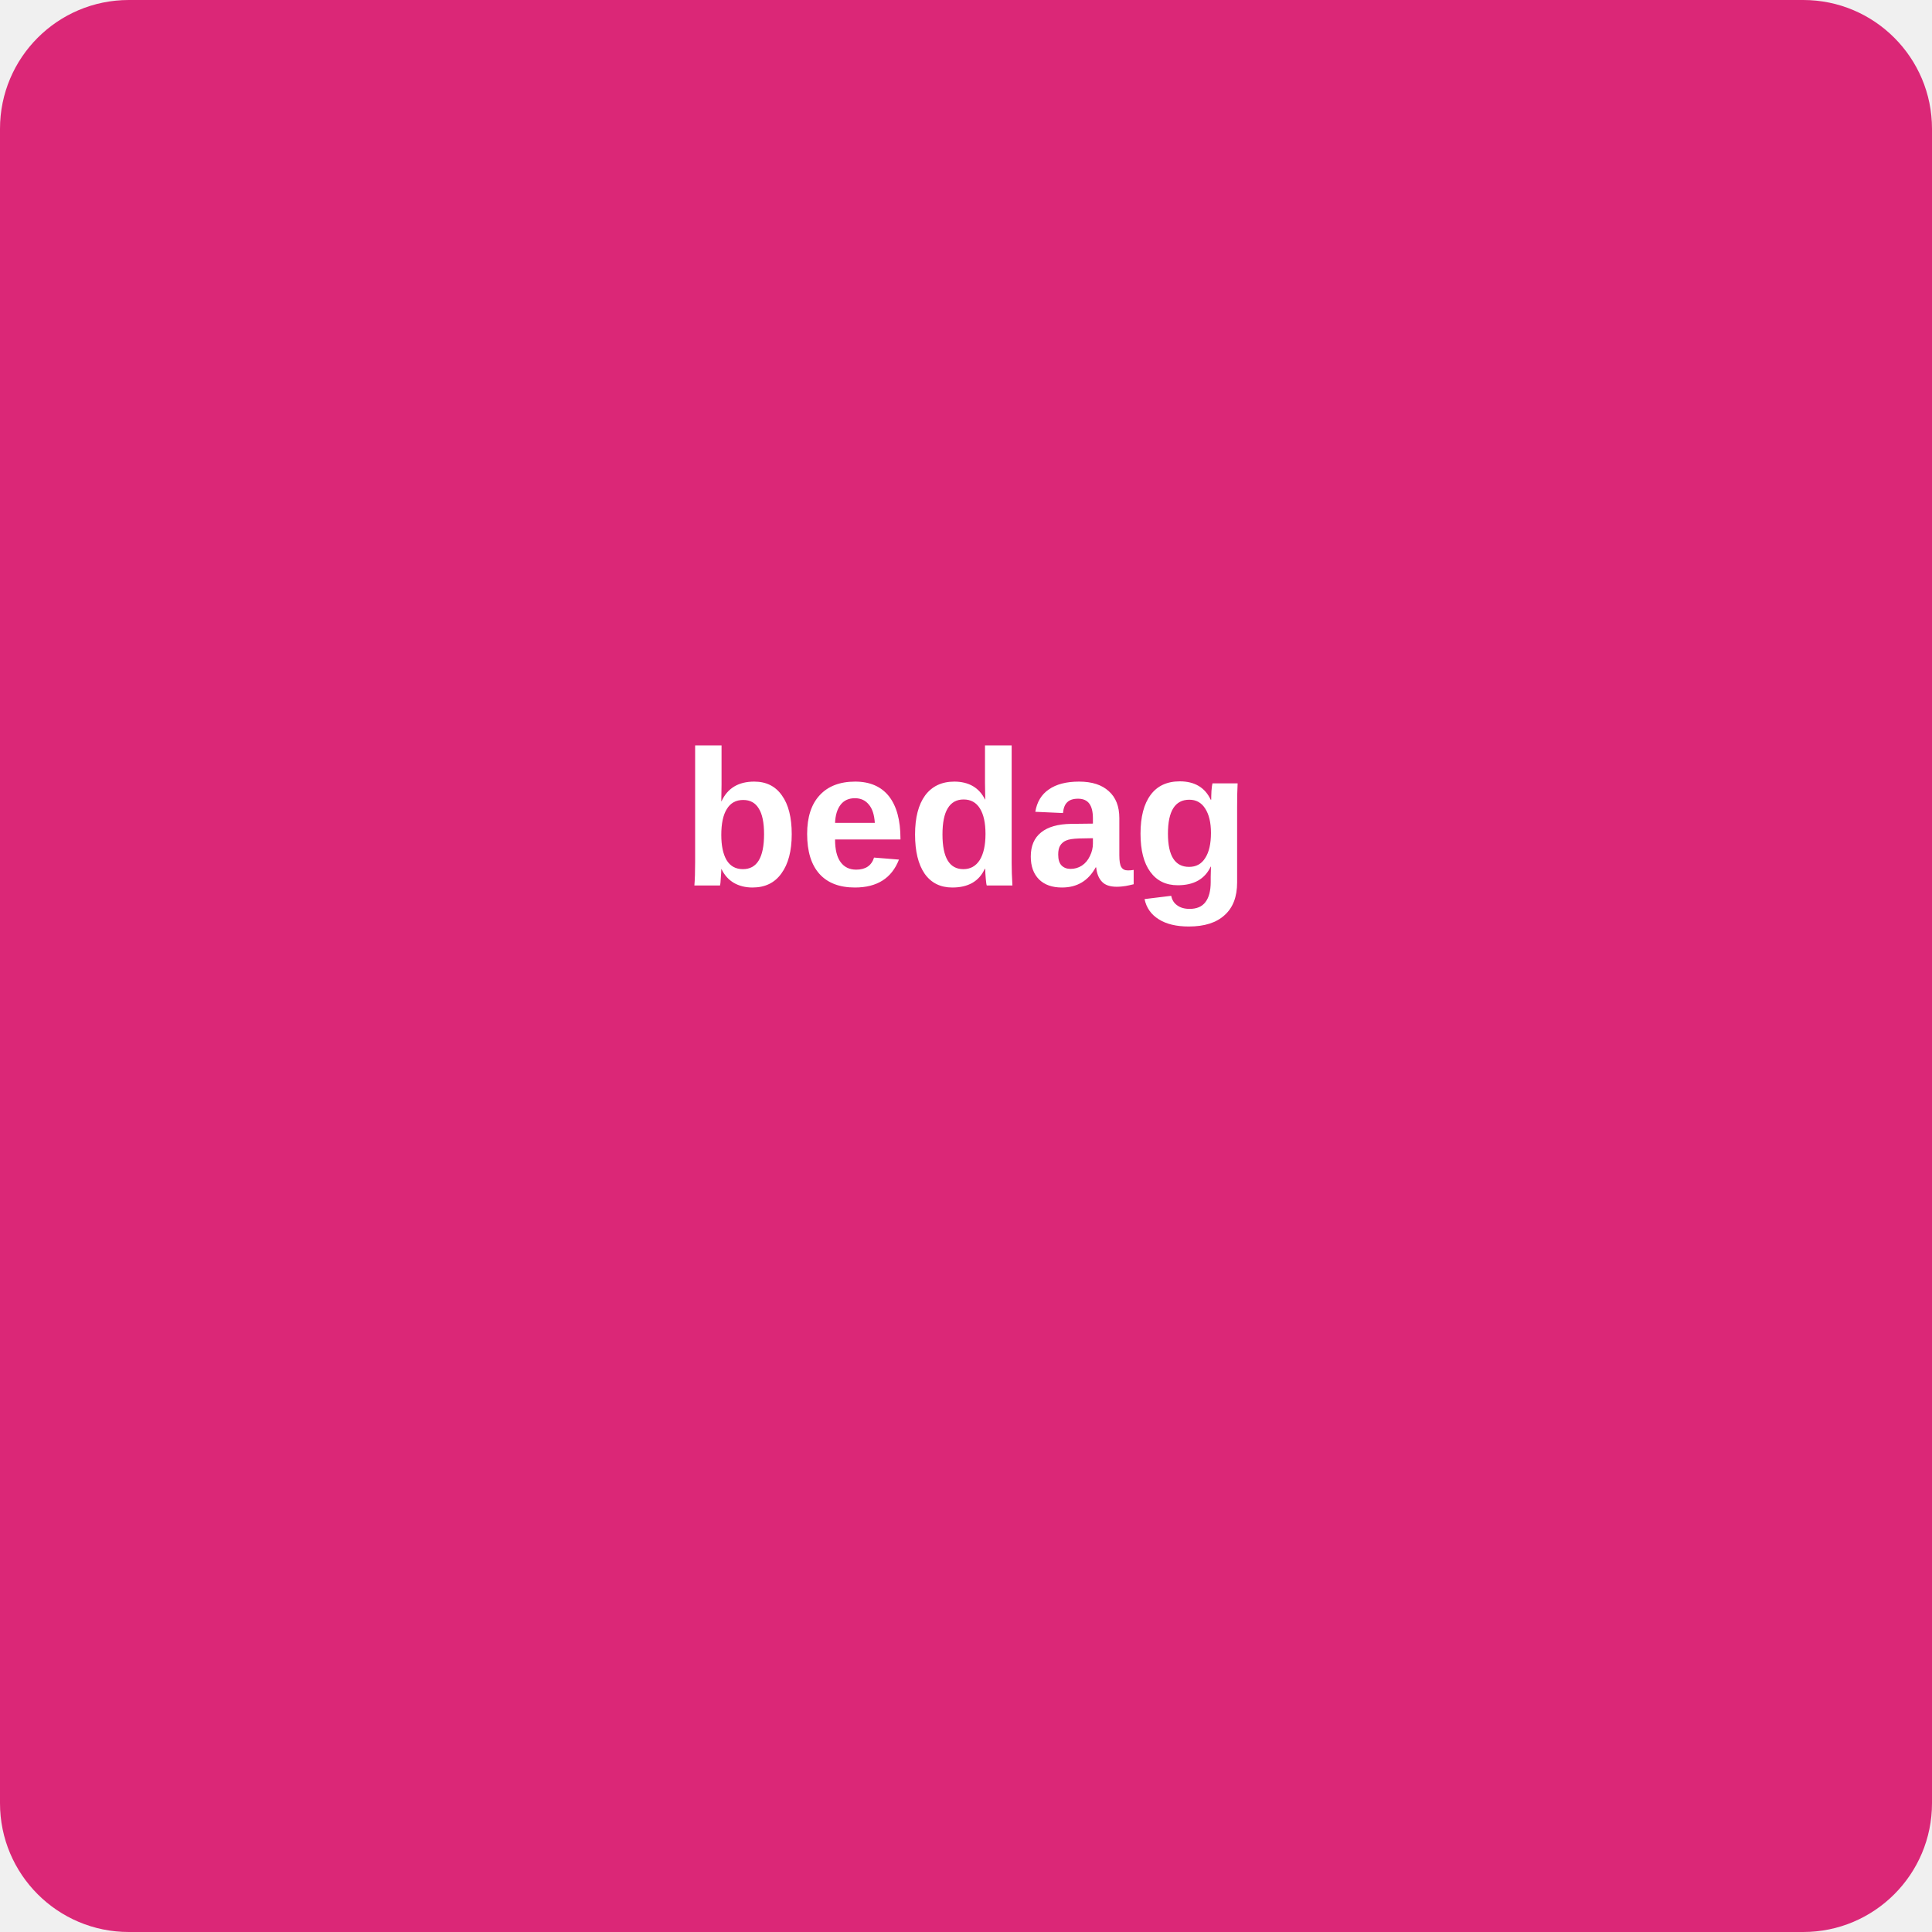
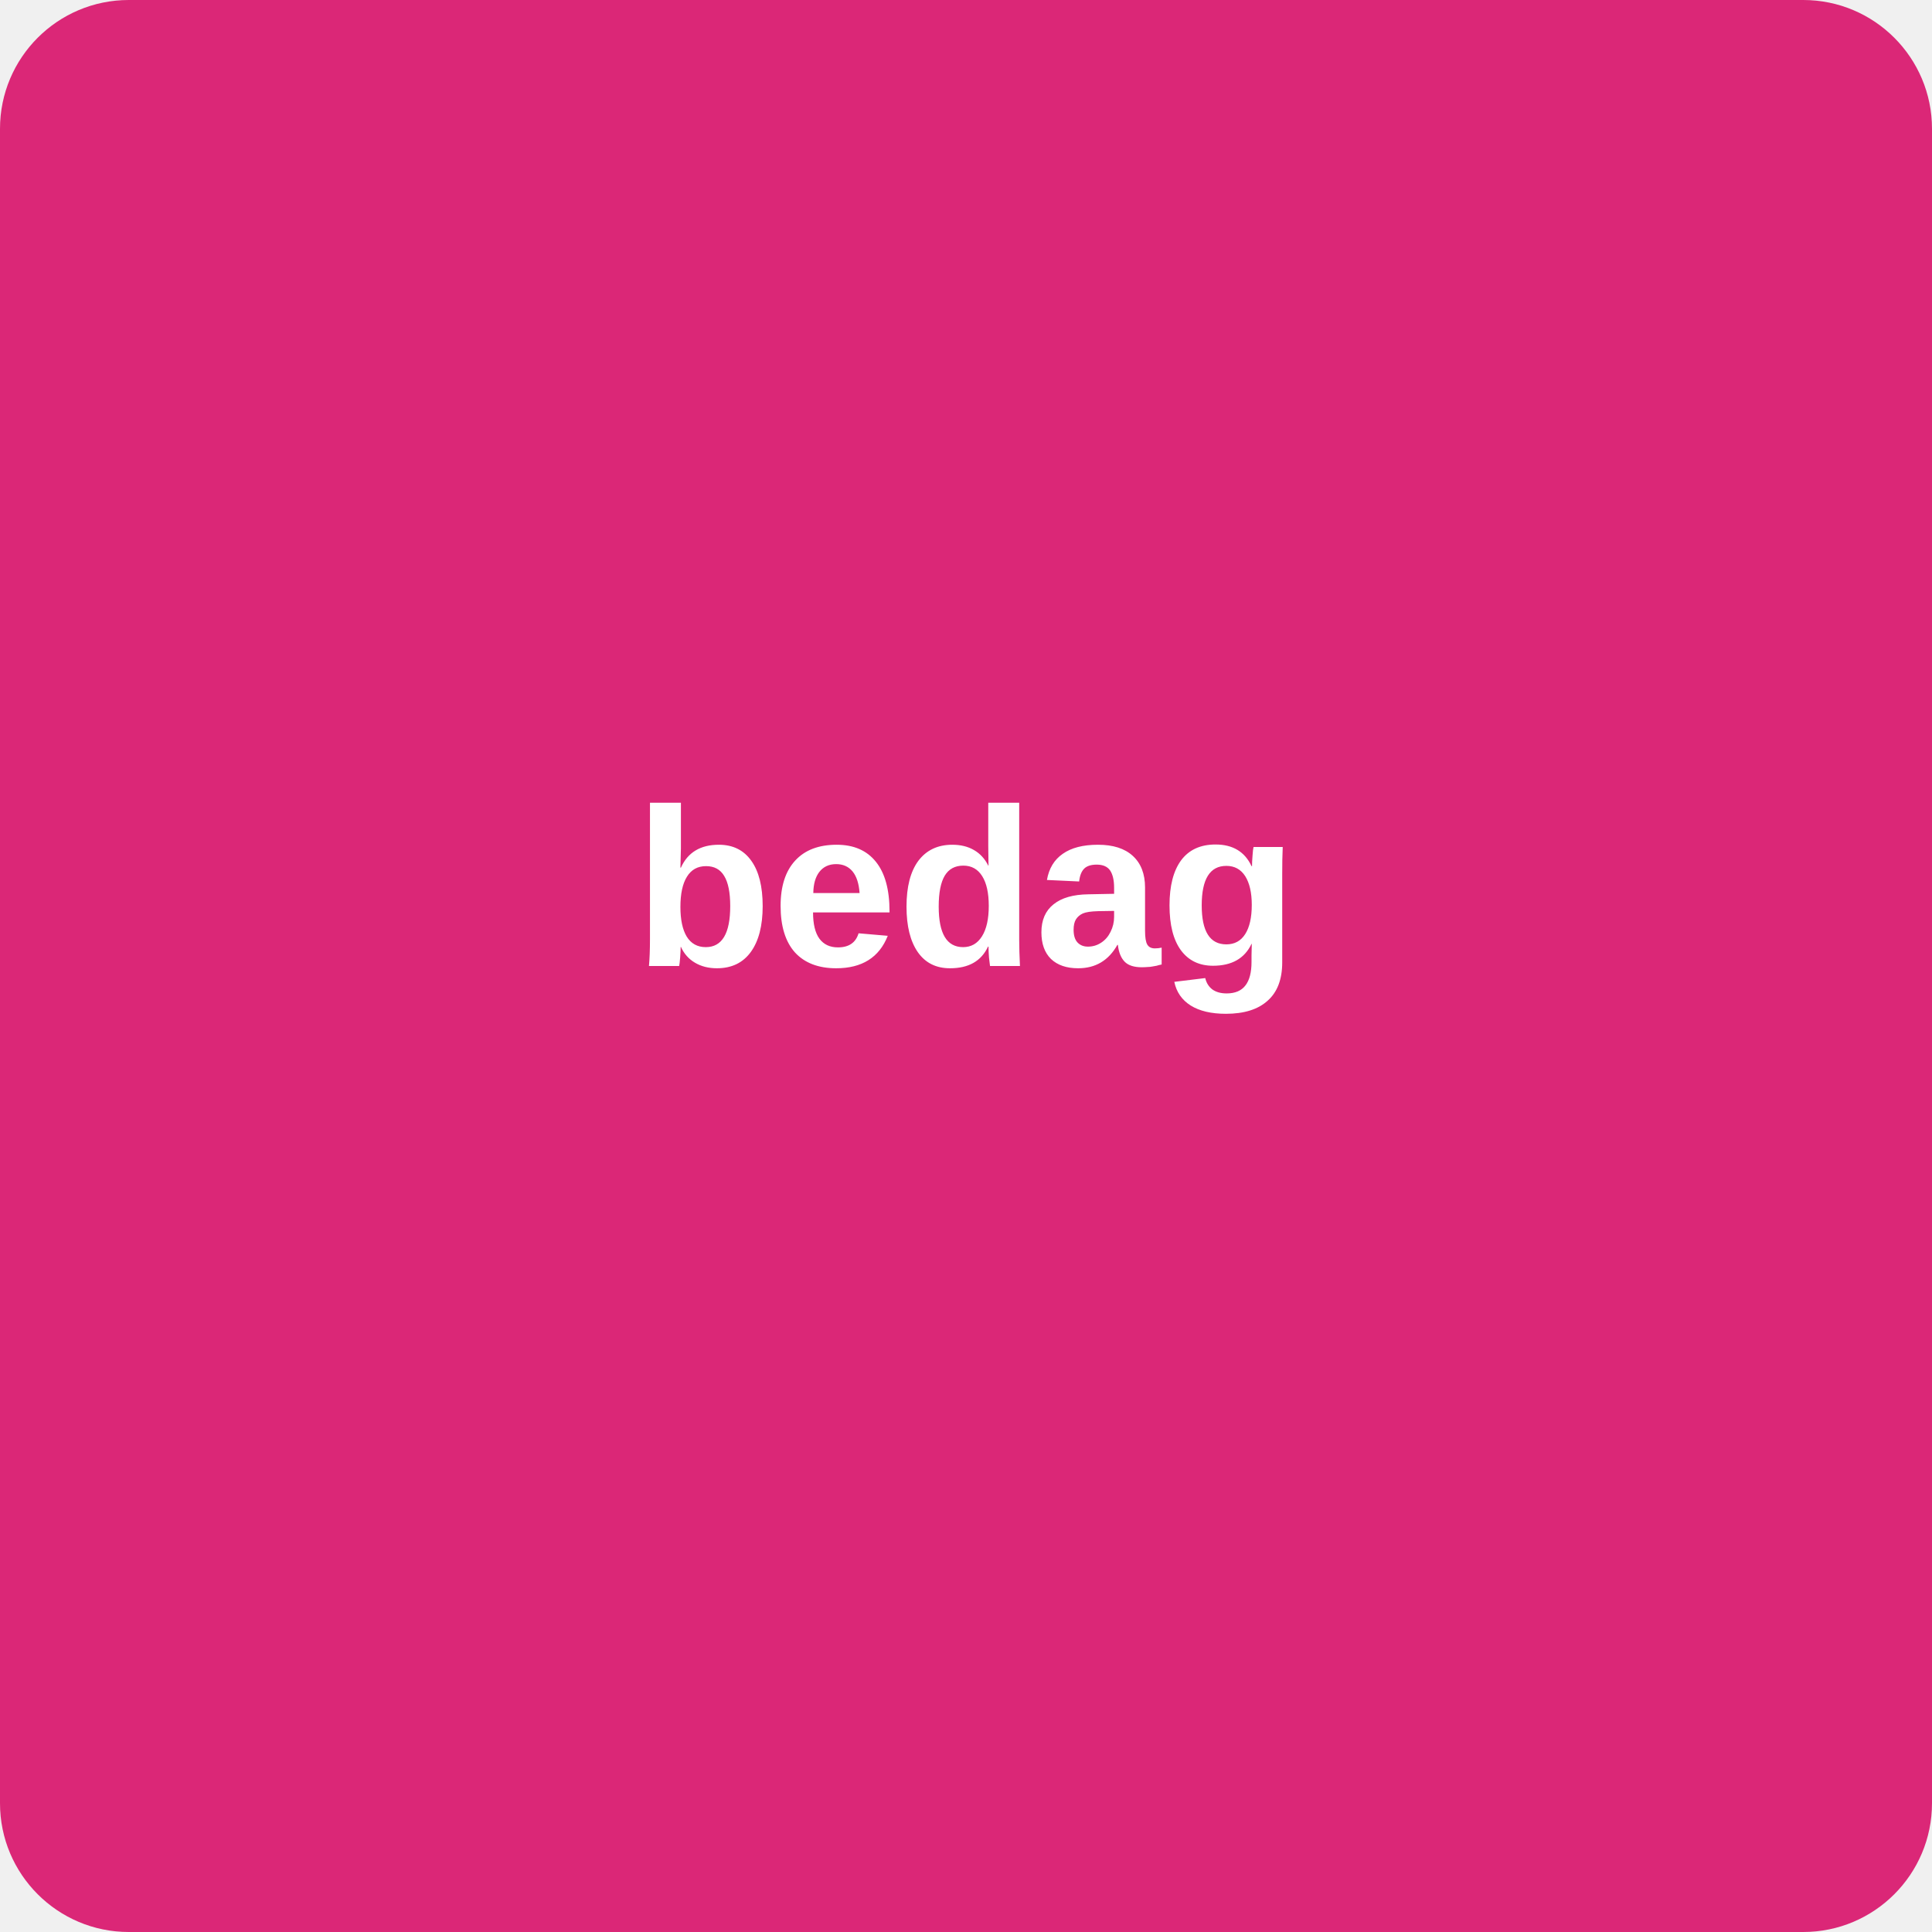
<svg xmlns="http://www.w3.org/2000/svg" width="120" height="120">
  <rect width="120" height="120" fill="#db2777" rx="8" />
-   <text x="60" y="55" font-family="Arial, sans-serif" font-size="12" fill="#ffffff" text-anchor="middle" font-weight="bold">bedag</text>
-   <text x="60" y="75" font-family="Arial, sans-serif" font-size="12" fill="#ffffff" text-anchor="middle" font-weight="bold" />
+   <text x="60" y="60" font-family="Arial, sans-serif" font-size="14" fill="#ffffff" text-anchor="middle" font-weight="bold">bedag</text>
</svg>
